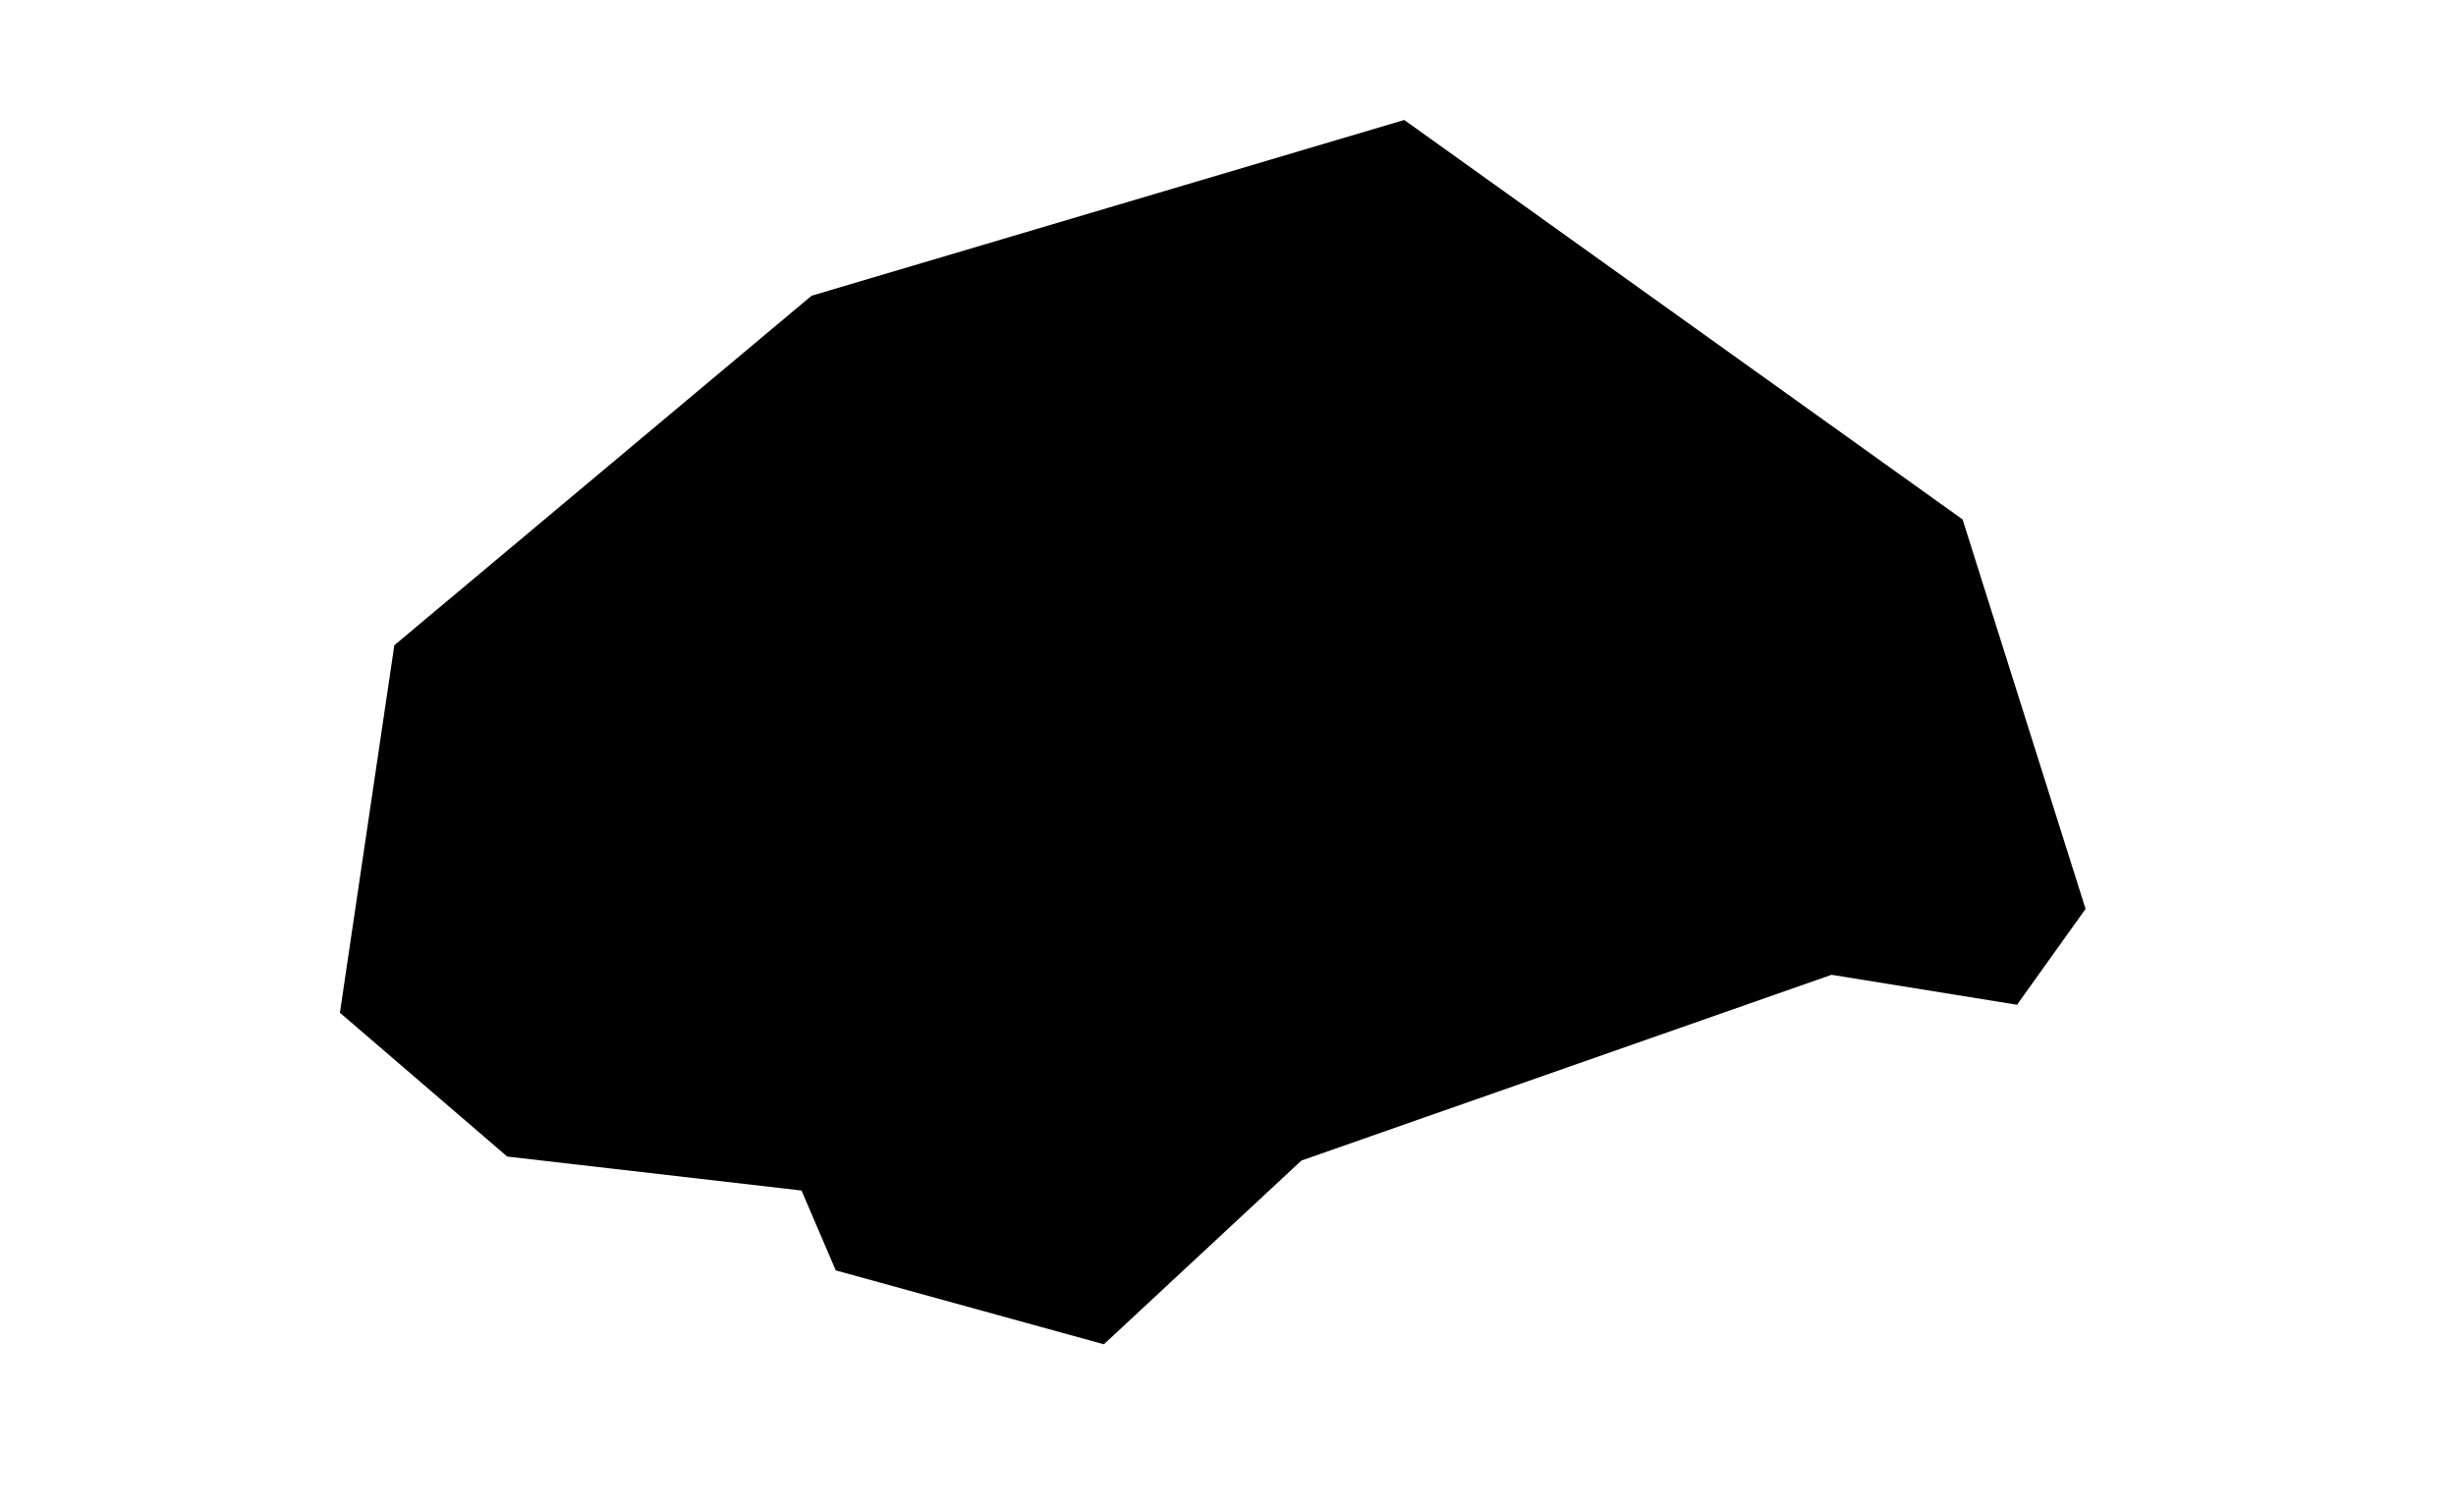
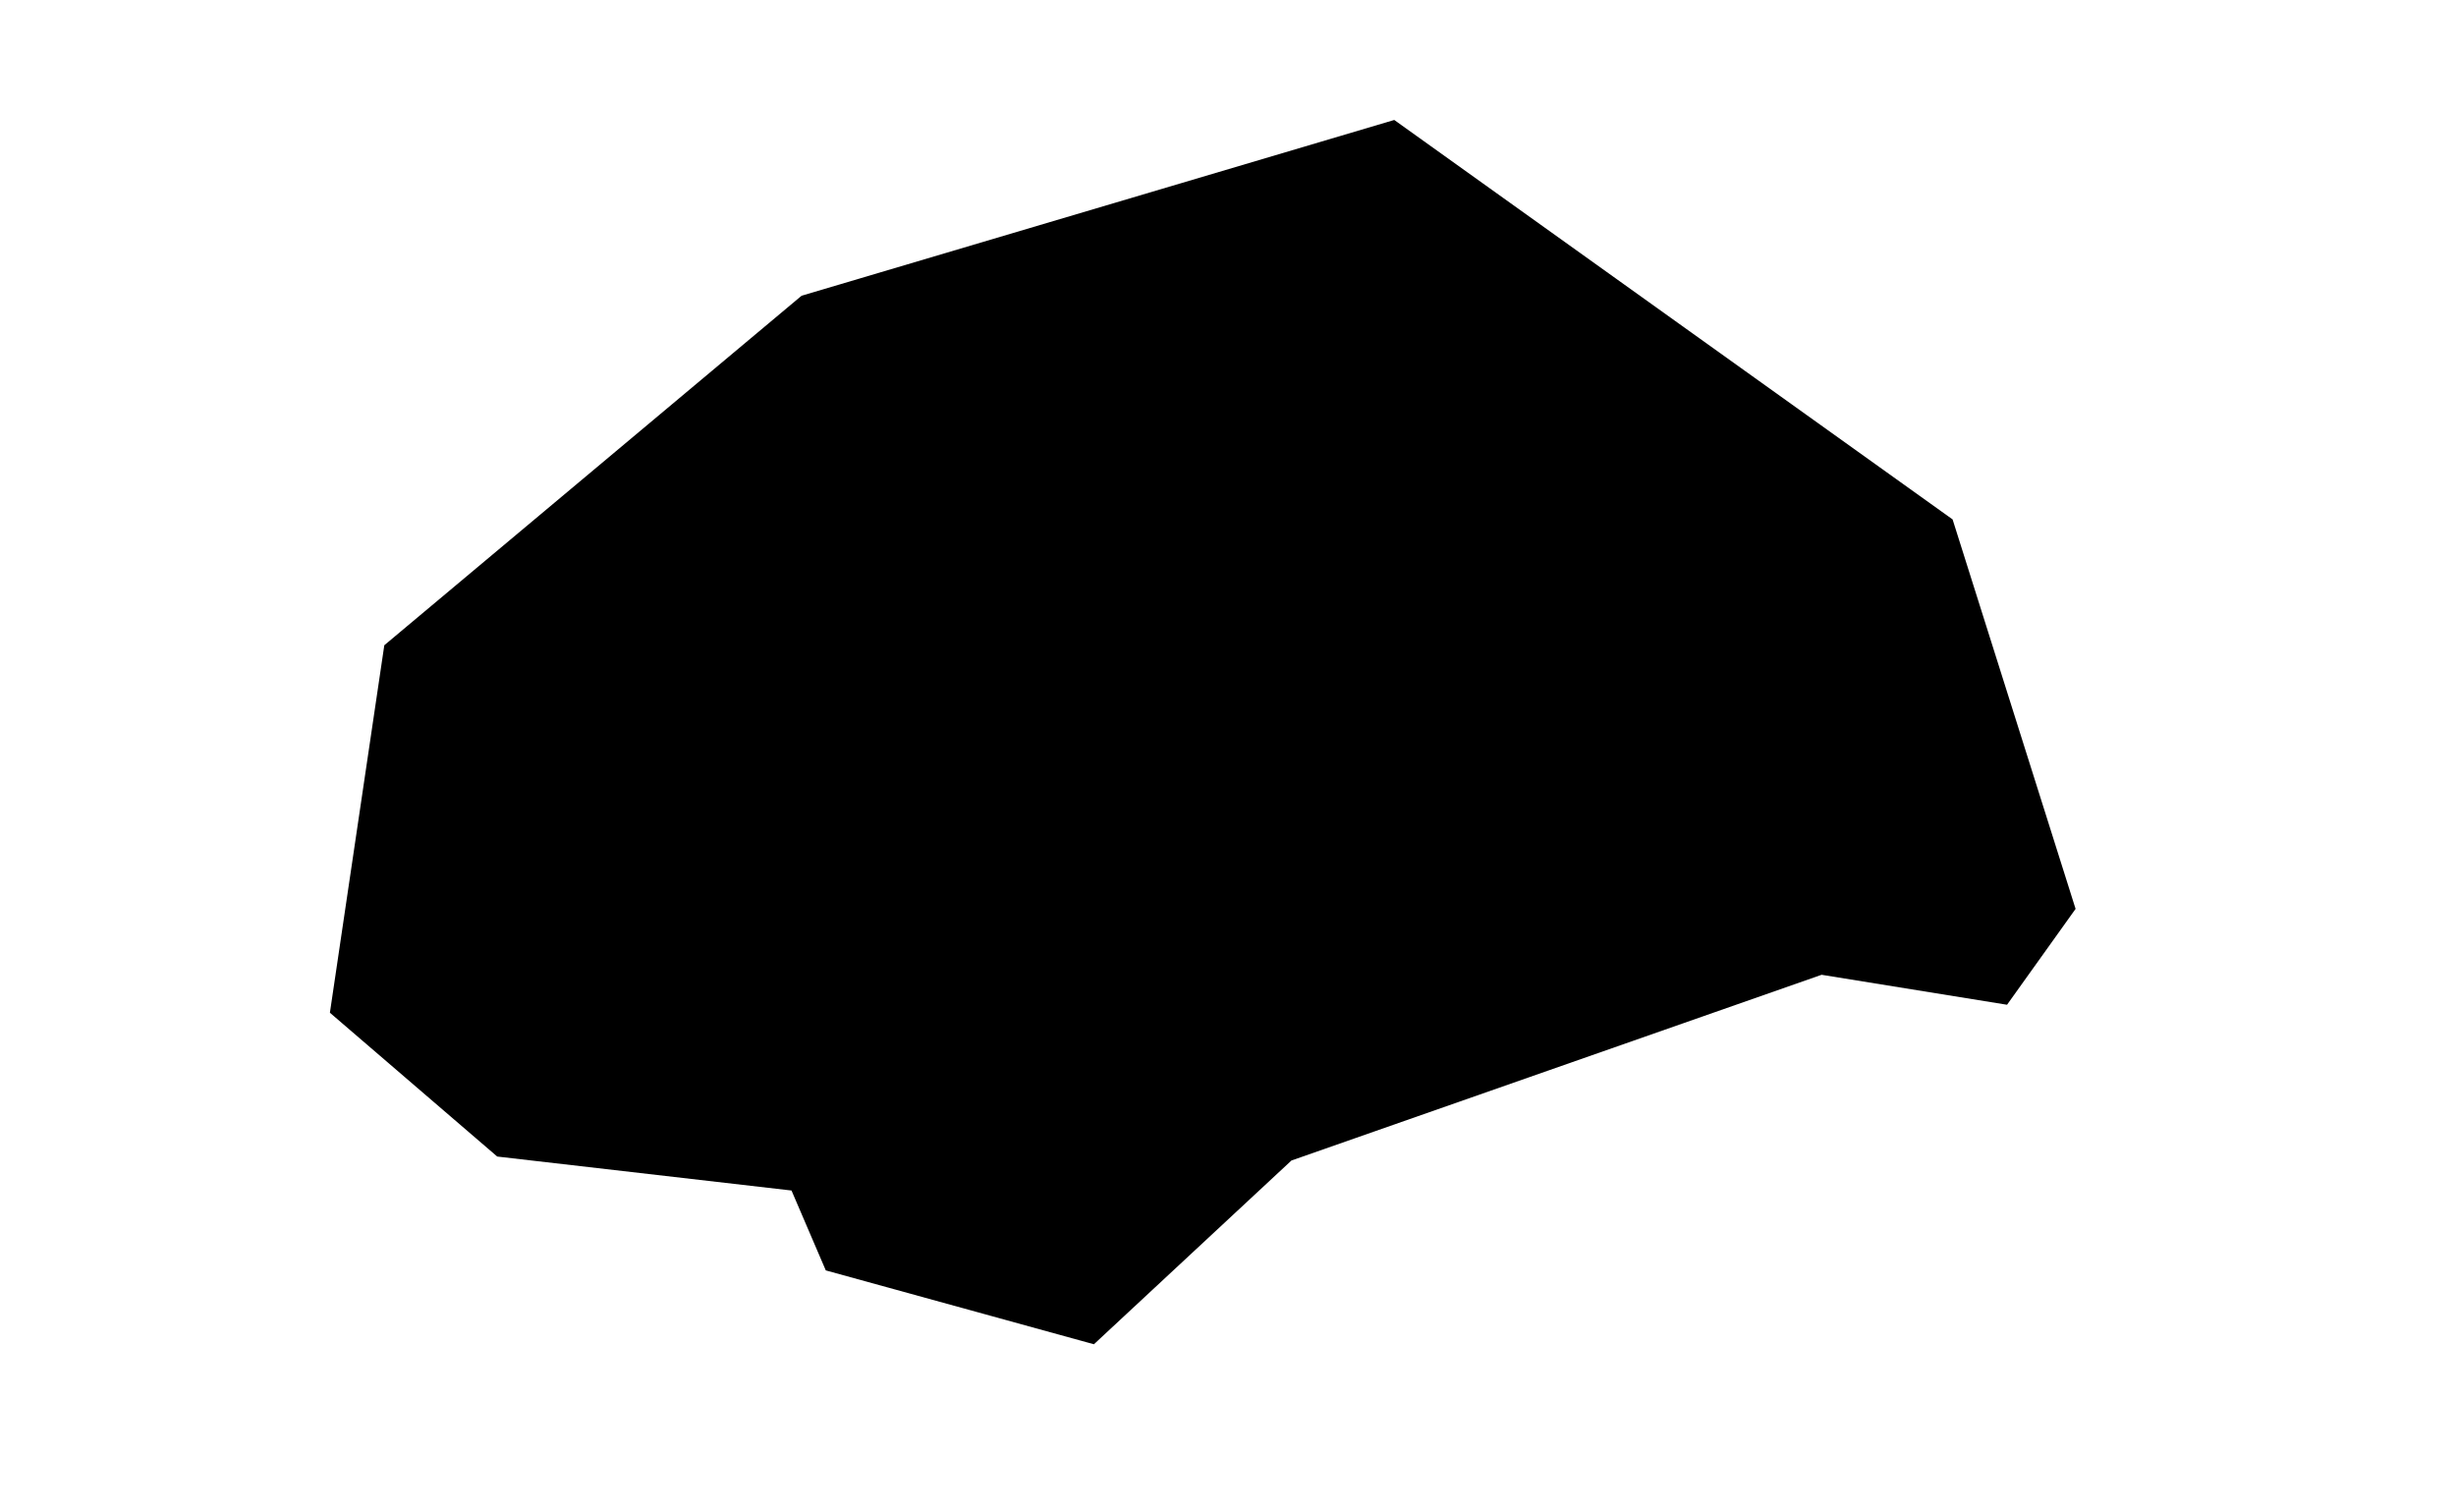
<svg xmlns="http://www.w3.org/2000/svg" width="65mm" height="40mm" viewBox="0 0 65 40" version="1.1" id="svg1" xml:space="preserve">
  <defs id="defs1" />
  <g id="layer2">
-     <path d="m 117.355,100.882 -43.279,12.954 -30.471,25.76 -3.974,27.085 12.218,10.6 21.491,2.503 2.502,5.888 19.579,5.446 14.426,-13.543 38.714,-13.69 13.543,2.208 5.005,-7.065 -8.98,-28.705 z" id="path1" transform="matrix(0.3624153,0,0,0.3590676,-5.366939,-33.04853)" />
-     <path d="m 73.782,177.575 4.563,-15.604 45.633,-18.842" id="path6" transform="matrix(0.3624153,0,0,0.3590676,-5.366939,-33.04853)" />
-     <path d="m 132.516,153.581 5.152,-12.954 6.624,-8.243" id="path8" transform="matrix(0.3624153,0,0,0.3590676,-5.366939,-33.04853)" />
-     <path d="M 90.563,146.663 V 132.678 l 6.477,-5.152 -0.147,-8.538 10.451,-7.507" id="path15" transform="matrix(0.3624153,0,0,0.3590676,-5.366939,-33.04853)" />
-     <path d="m 83.179,167.232 5.656,2.985 5.027,-1.257 0.943,-6.127 11.782,-1.414 1.414,7.227 2.356,-7.069 9.897,-8.64 6.441,0.785" id="path21" transform="matrix(0.3624153,0,0,0.3590676,-5.366939,-33.04853)" />
-     <path d="m 86.321,179.8 h 9.583 l 7.227,-7.227 9.269,0.471 7.541,-6.755 8.955,-0.628 -8.326,-6.284" id="path22" transform="matrix(0.3624153,0,0,0.3590676,-5.366939,-33.04853)" />
-     <path d="m 136.907,159.22 h 8.326 l -0.943,-10.211 -3.299,-2.042 10.84,-2.671" id="path23" transform="matrix(0.3624153,0,0,0.3590676,-5.366939,-33.04853)" />
-     <path d="m 103.131,146.181 -5.97,-6.912 9.426,-11.311 4.085,4.713 2.199,-16.653 10.211,-0.314" id="path24" transform="matrix(0.3624153,0,0,0.3590676,-5.366939,-33.04853)" />
-     <path d="m 123.397,129.057 -0.943,-5.498 5.656,-5.656 6.284,4.713 1.571,4.556" id="path25" transform="matrix(0.3624153,0,0,0.3590676,-5.366939,-33.04853)" />
-     <path d="m 129.366,126.543 4.87,8.798 -3.299,10.211" id="path26" transform="matrix(0.3624153,0,0,0.3590676,-5.366939,-33.04853)" />
-     <path d="m 73.753,144.924 4.085,12.097 5.97,0.943" id="path27" transform="matrix(0.3624153,0,0,0.3590676,-5.366939,-33.04853)" />
-     <path d="m 83.022,151.679 -3.77,-13.039 -6.284,-0.785 -5.184,11.782" id="path28" transform="matrix(0.3624153,0,0,0.3590676,-5.366939,-33.04853)" />
-     <path d="m 56.944,139.897 v 16.338 l 13.039,2.671" id="path29" transform="matrix(0.3624153,0,0,0.3590676,-5.366939,-33.04853)" />
-     <path d="m 50.031,151.522 6.441,14.296" id="path30" transform="matrix(0.3624153,0,0,0.3590676,-5.366939,-33.04853)" />
-     <path d="m 62.913,164.09 12.097,-1.728 1.885,-3.77" id="path31" transform="matrix(0.3624153,0,0,0.3590676,-5.366939,-33.04853)" />
-     <path d="m 67.626,139.111 -6.284,-6.755 7.227,-5.341 6.127,-8.955 13.353,-1.571 2.828,5.341" id="path32" transform="matrix(0.3624153,0,0,0.3590676,-5.366939,-33.04853)" />
-     <path d="m 79.723,123.873 0.785,11.311 5.341,-4.085" id="path33" transform="matrix(0.3624153,0,0,0.3590676,-5.366939,-33.04853)" />
-     <path d="m 46.889,146.652 5.184,-0.314 -0.628,-4.242" id="path34" transform="matrix(0.3624153,0,0,0.3590676,-5.366939,-33.04853)" />
-     <path d="m 50.345,164.09 7.384,8.64 8.64,1.728 6.284,-5.184" id="path35" transform="matrix(0.3624153,0,0,0.3590676,-5.366939,-33.04853)" />
-     <path d="m 82.708,185.613 5.498,-3.299" id="path36" transform="matrix(0.3624153,0,0,0.3590676,-5.366939,-33.04853)" />
-     <path d="m 106.587,139.425 5.656,6.755" id="path37" transform="matrix(0.3624153,0,0,0.3590676,-5.366939,-33.04853)" />
-     <path d="m 118.526,130.157 v 12.725" id="path38" transform="matrix(0.3624153,0,0,0.3590676,-5.366939,-33.04853)" />
-     <path d="m 148.532,152.15 4.87,1.1 4.242,-7.227" id="path39" transform="matrix(0.3624153,0,0,0.3590676,-5.366939,-33.04853)" />
-     <path d="m 111.141,106.203 4.173,6.491" id="path40" transform="matrix(0.3624153,0,0,0.3590676,-5.366939,-33.04853)" />
+     <path d="M 36.9,3.175 21.215,7.826 10.171,17.076 8.731,26.801 l 4.428,3.806 7.789,0.899 0.907,2.114 7.096,1.955 5.228,-4.863 14.031,-4.915 4.908,0.793 1.814,-2.537 -3.255,-10.307 z" id="path1" />
+     <path d="m 21.108,30.713 1.654,-5.603 16.538,-6.766" id="path6" />
+     <path d="m 42.394,22.097 1.867,-4.651 2.401,-2.96" id="path8" />
+     <path d="m 27.19,19.613 v -5.021 l 2.347,-1.85 -0.053,-3.066 3.788,-2.696" id="path15" />
+     <path d="m 24.514,26.999 2.05,1.072 1.822,-0.451 0.342,-2.2 4.27,-0.508 0.512,2.595 0.854,-2.538 3.587,-3.103 2.334,0.282" id="path21" />
+     <path d="m 25.653,31.512 h 3.473 l 2.619,-2.595 3.359,0.169 2.733,-2.426 3.245,-0.226 -3.018,-2.256" id="path22" />
+     <path d="m 43.986,24.122 h 3.018 l -0.342,-3.667 -1.196,-0.733 3.929,-0.959" id="path23" />
+     <path d="m 31.745,19.44 -2.164,-2.482 3.416,-4.061 1.48,1.692 0.797,-5.979 3.701,-0.113" id="path24" />
+     <path d="m 39.089,13.292 -0.342,-1.974 2.05,-2.031 2.277,1.692 0.569,1.636" id="path25" />
+     <path d="m 41.253,12.389 1.765,3.159 -1.196,3.667" id="path26" />
+     <path d="m 21.098,18.989 1.48,4.344 2.164,0.338" id="path27" />
+     <path d="m 24.457,21.415 -1.366,-4.682 -2.277,-0.282 -1.879,4.231" id="path28" />
+     <path d="m 15.006,17.184 v 5.867 l 4.726,0.959" id="path29" />
+     <path d="m 12.501,21.358 2.334,5.133" id="path30" />
+     <path d="m 17.169,25.871 4.384,-0.621 0.683,-1.354" id="path31" />
+     <path d="m 18.877,16.902 -2.277,-2.426 2.619,-1.918 2.22,-3.215 4.839,-0.564 1.025,1.918" id="path32" />
+     <path d="m 23.261,11.43 0.285,4.061 1.936,-1.467" id="path33" />
+     <path d="m 11.362,19.609 1.879,-0.113 -0.228,-1.523" id="path34" />
+     <path d="m 12.614,25.871 2.676,3.103 3.131,0.621 2.277,-1.862" id="path35" />
+     <path d="m 24.343,33.599 1.993,-1.185" id="path36" />
+     <path d="m 32.997,17.015 2.05,2.426" id="path37" />
+     <path d="m 37.324,13.686 v 4.569" id="path38" />
+     <path d="m 48.199,21.584 1.765,0.395 1.537,-2.595" id="path39" />
+     <path d="M 34.648,5.086 36.16,7.416" id="path40" />
  </g>
</svg>
